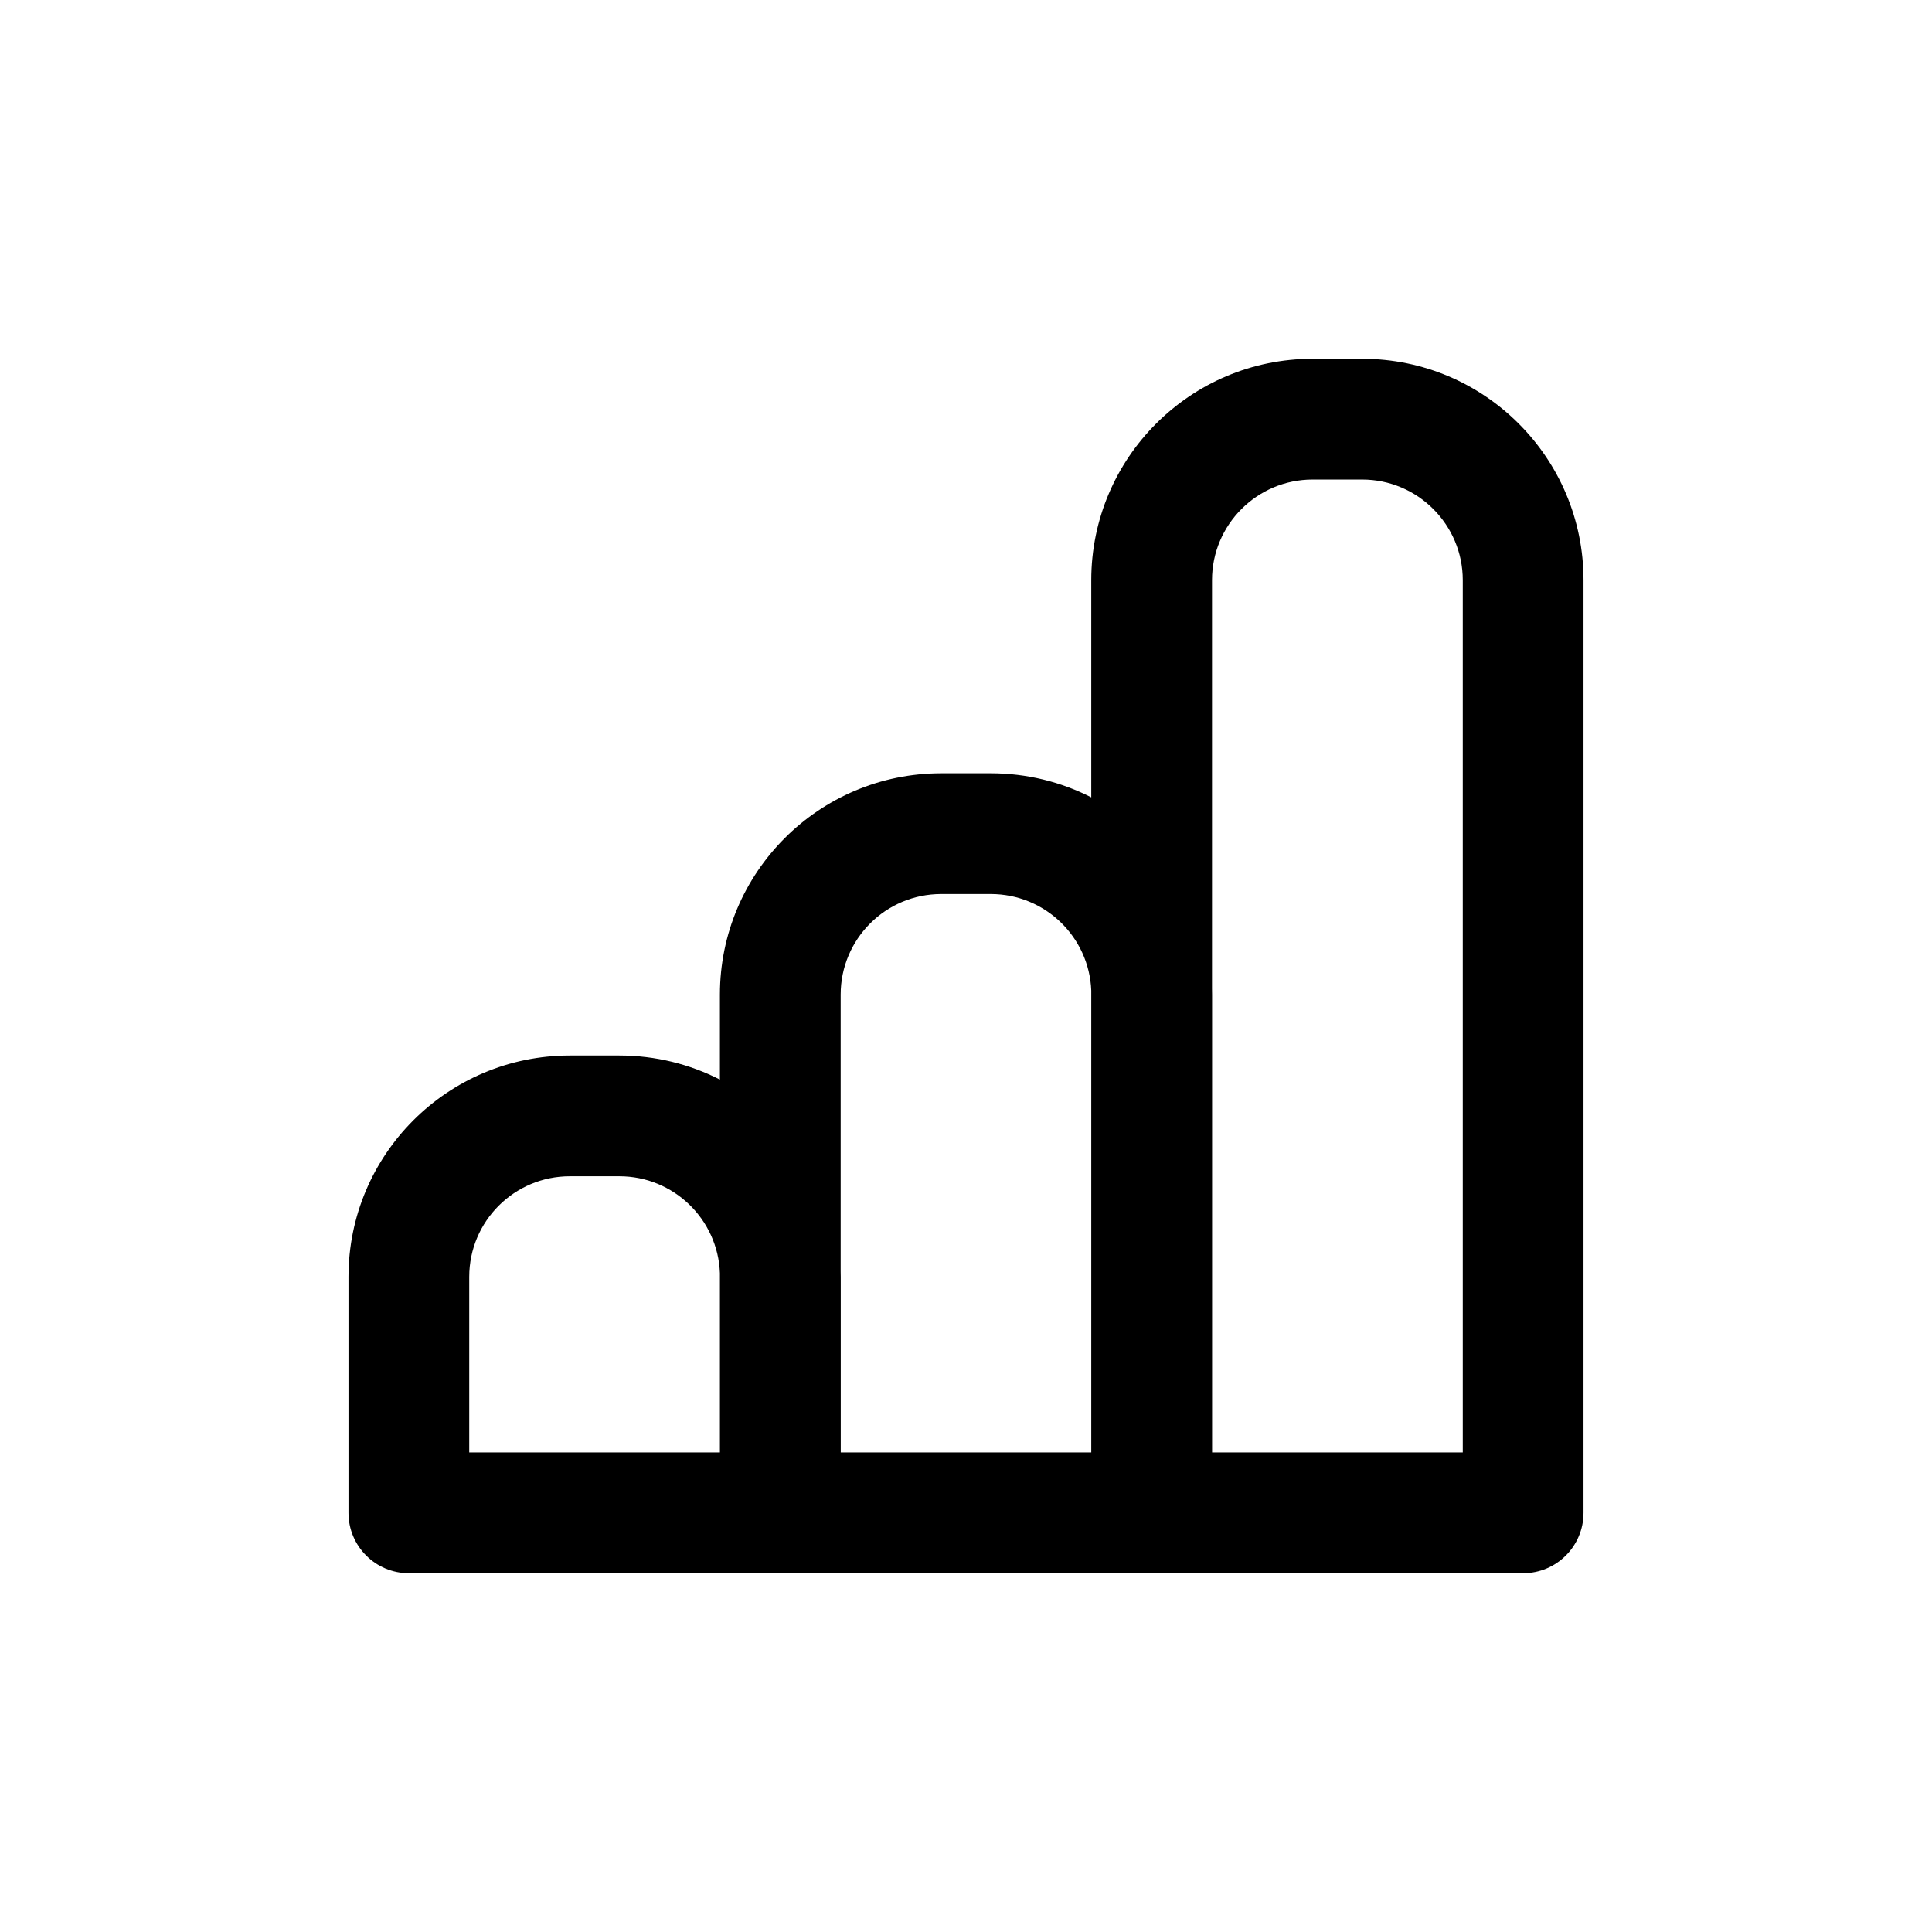
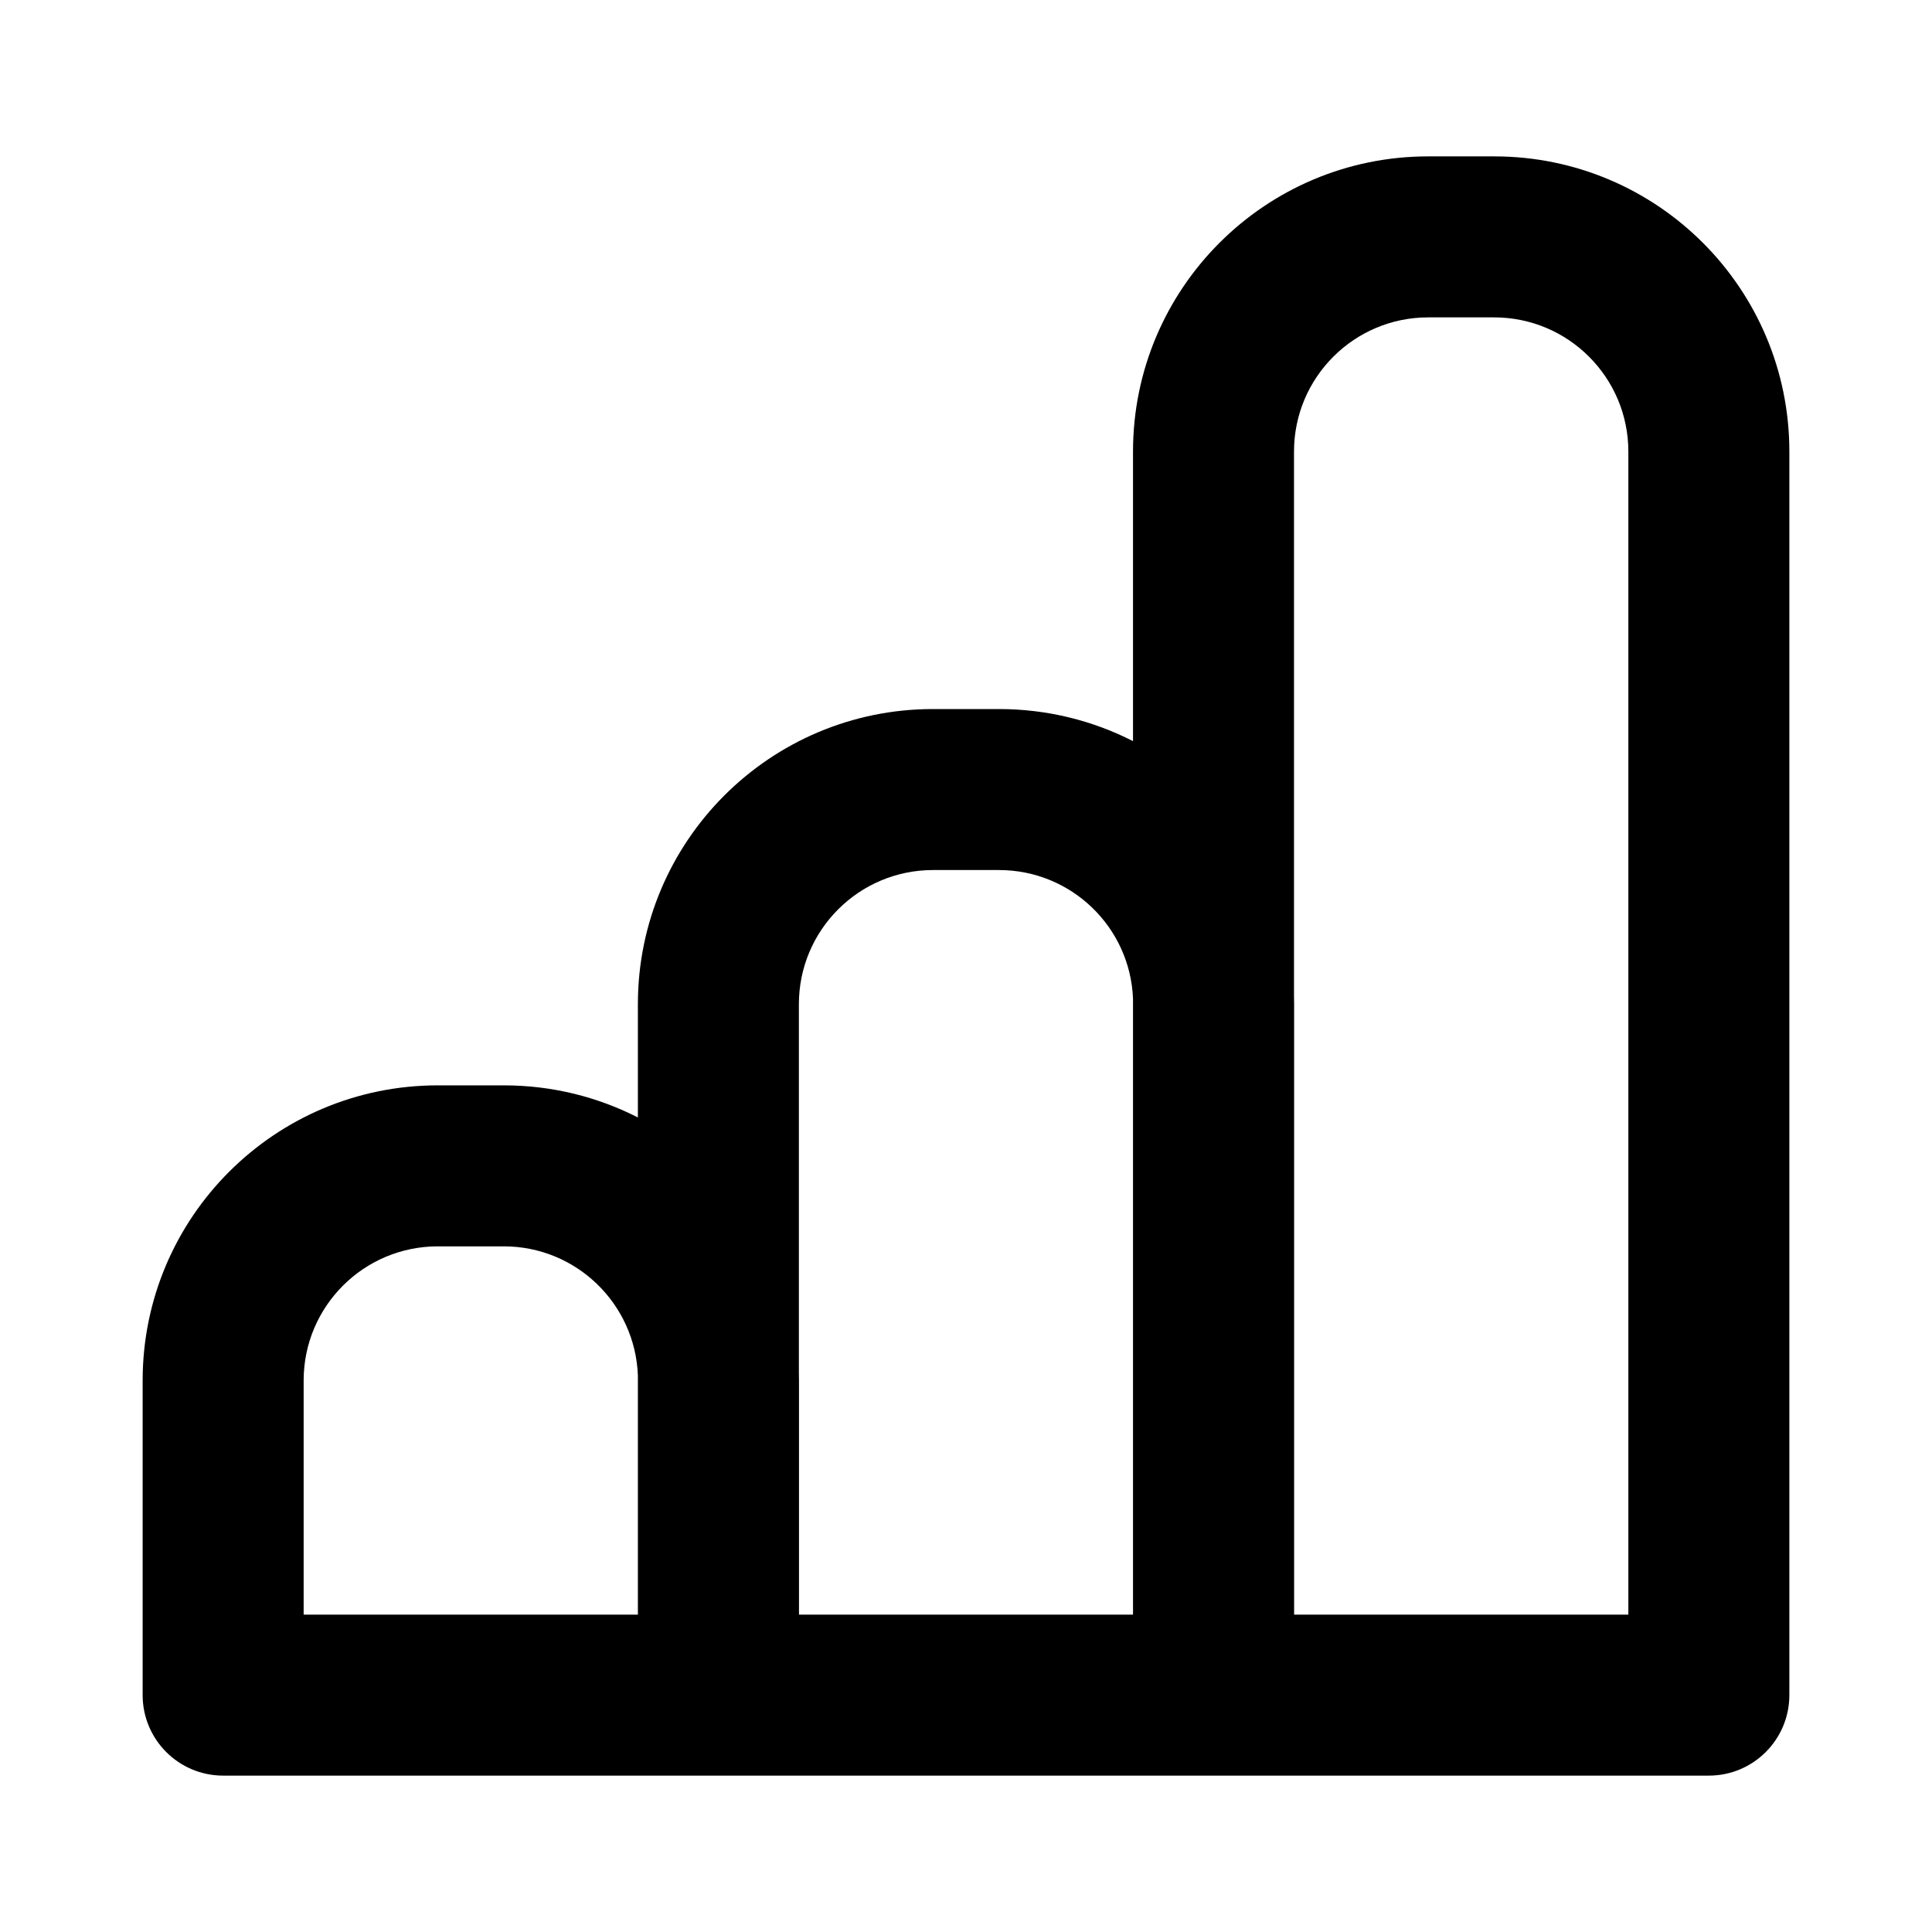
- <svg xmlns="http://www.w3.org/2000/svg" width="size" height="size" viewBox="0 0 24 24" fill="none">
-   <path fill-rule="evenodd" clip-rule="evenodd" d="M16.306 4.457C14.788 4.457 13.556 5.688 13.556 7.207V9.905C13.182 9.714 12.757 9.606 12.307 9.606H11.693C10.174 9.606 8.943 10.837 8.943 12.356V13.411C8.568 13.22 8.144 13.112 7.694 13.112H7.079C5.56 13.112 4.329 14.343 4.329 15.862V18.793C4.329 19.207 4.665 19.543 5.079 19.543H9.694L9.707 19.543H14.307C14.312 19.543 14.316 19.543 14.32 19.543H18.921C19.335 19.543 19.671 19.207 19.671 18.793V7.207C19.671 5.688 18.44 4.457 16.921 4.457H16.306ZM13.556 12.305V18.043H10.444V15.862C10.444 15.838 10.444 15.815 10.443 15.792V12.356C10.443 11.665 11.002 11.106 11.693 11.106H12.307C12.981 11.106 13.53 11.638 13.556 12.305ZM15.057 18.043H18.171V7.207C18.171 6.517 17.611 5.957 16.921 5.957H16.306C15.616 5.957 15.056 6.517 15.056 7.207V12.28C15.057 12.305 15.057 12.33 15.057 12.356V18.043ZM8.943 18.043V15.815C8.918 15.146 8.368 14.612 7.694 14.612H7.079C6.389 14.612 5.829 15.171 5.829 15.862V18.043H8.943Z" fill="black" />
+ <svg xmlns="http://www.w3.org/2000/svg" width="18" height="18" viewBox="0 0 18 18" fill="currentColor">
+   <path fill-rule="evenodd" clip-rule="evenodd" d="M13.306 1.457C11.788 1.457 10.556 2.688 10.556 4.207V6.905C10.182 6.714 9.757 6.606 9.307 6.606H8.693C7.174 6.606 5.943 7.837 5.943 9.356V10.411C5.568 10.22 5.144 10.112 4.694 10.112H4.079C2.56 10.112 1.329 11.343 1.329 12.862V15.793C1.329 16.207 1.665 16.543 2.079 16.543H6.694L6.707 16.543H11.307C11.312 16.543 11.316 16.543 11.32 16.543H15.921C16.335 16.543 16.671 16.207 16.671 15.793V4.207C16.671 2.688 15.44 1.457 13.921 1.457H13.306ZM10.556 9.305V15.043H7.444V12.862C7.444 12.838 7.443 12.815 7.443 12.792V9.356C7.443 8.665 8.003 8.106 8.693 8.106H9.307C9.981 8.106 10.53 8.638 10.556 9.305ZM12.057 15.043H15.171V4.207C15.171 3.517 14.611 2.957 13.921 2.957H13.306C12.616 2.957 12.056 3.517 12.056 4.207V9.28C12.057 9.305 12.057 9.33 12.057 9.356V15.043ZM5.943 15.043V12.815C5.918 12.146 5.368 11.612 4.694 11.612H4.079C3.389 11.612 2.829 12.171 2.829 12.862V15.043H5.943Z" />
</svg>
